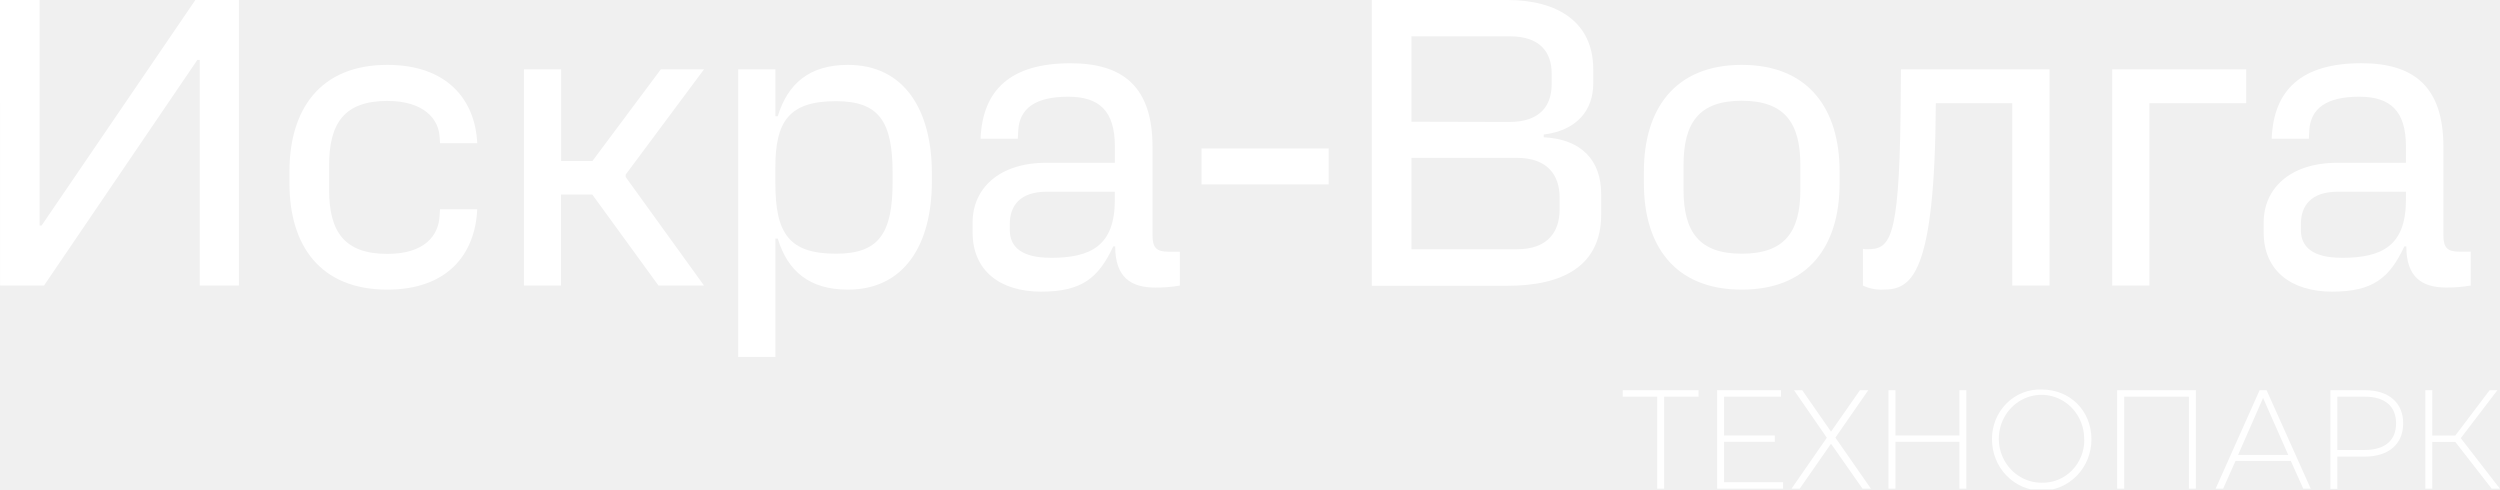
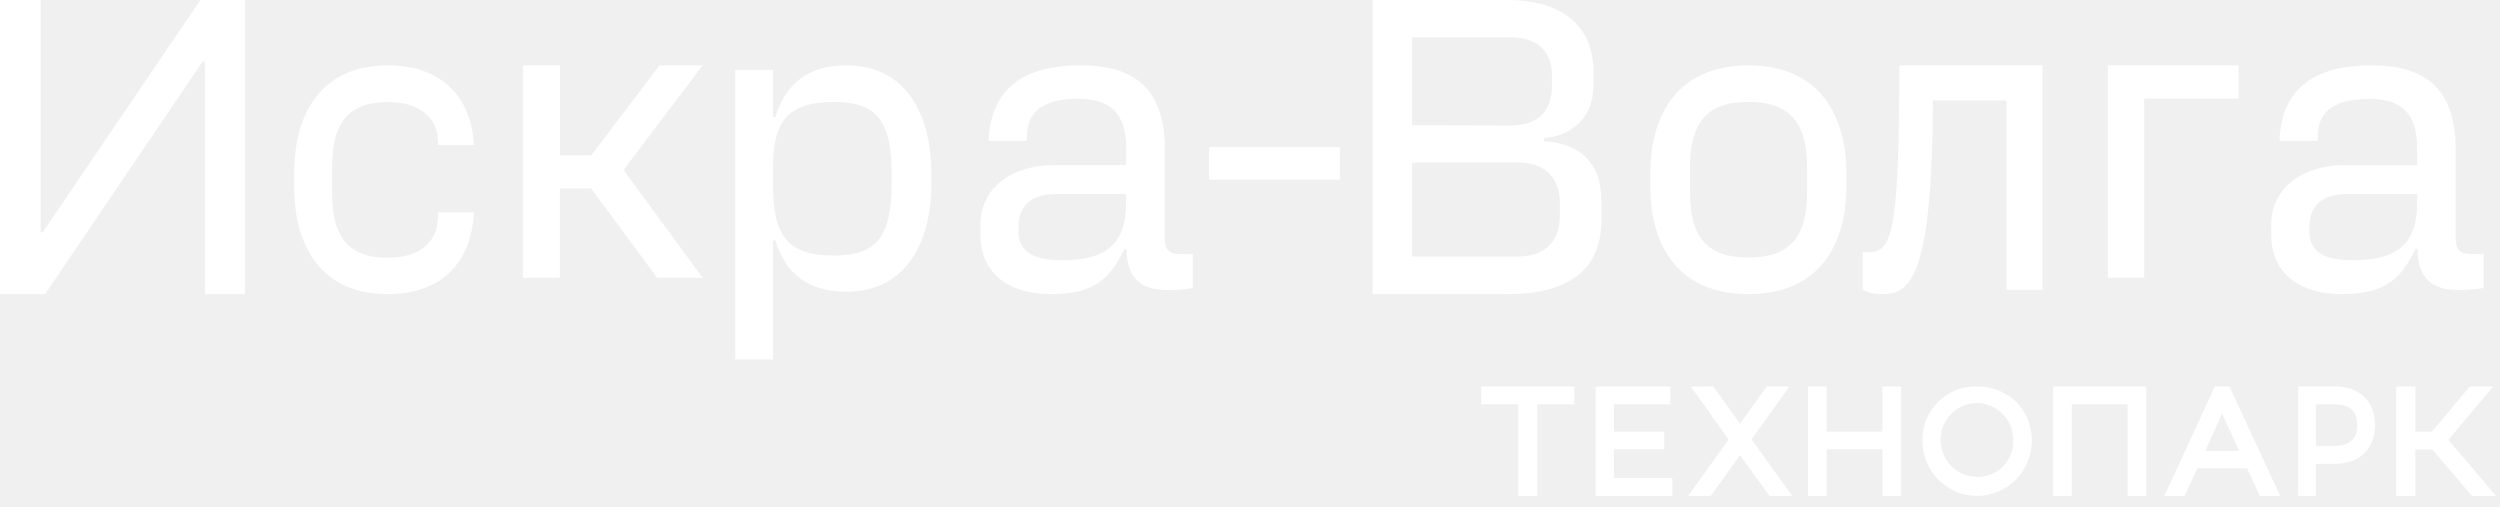
- <svg xmlns="http://www.w3.org/2000/svg" width="235" height="46" viewBox="0 0 235 46" fill="none">
-   <g clip-path="url(#clip0_5213_347)">
-     <path d="M0 0H3.721V21.202H3.908L18.364 0H22.458V26.841H18.775V5.634H18.55L4.137 26.841H0.009L0 0Z" fill="white" />
-     <path d="M41.363 19.668H44.859C44.673 23.924 42.03 27.225 36.407 27.225C30.039 27.225 27.21 23.005 27.21 17.255V16.104C27.21 10.349 30.039 6.098 36.407 6.098C42.039 6.098 44.673 9.39 44.859 13.459H41.363L41.324 12.901C41.25 11.215 39.873 9.488 36.407 9.488C32.387 9.488 30.936 11.558 30.936 15.546V17.848C30.936 21.796 32.387 23.866 36.407 23.866C39.873 23.866 41.25 22.179 41.324 20.226L41.363 19.668Z" fill="white" />
-     <path d="M49.252 6.517H52.748V15.131H55.69L62.118 6.517H66.177L58.813 16.411V16.639L66.177 26.841H61.897L55.676 18.289H52.735V26.841H49.252V6.517Z" fill="white" />
-     <path d="M87.596 16.296V17.063C87.596 23.005 84.996 27.225 79.703 27.225C76.09 27.225 74.045 25.498 73.109 22.429H72.888V33.55H69.388V6.517H72.888V10.929H73.109C74.045 7.86 76.09 6.098 79.703 6.098C84.988 6.098 87.596 10.314 87.596 16.296ZM78.58 23.848C82.601 23.848 83.905 21.97 83.905 17.099V16.255C83.905 11.389 82.605 9.511 78.58 9.511C74.188 9.511 72.884 11.389 72.884 15.72V17.255C72.888 21.97 74.192 23.848 78.58 23.848Z" fill="white" />
-     <path d="M104.828 23.161H104.646C103.269 26.114 101.705 27.416 97.867 27.416C94.028 27.416 91.425 25.462 91.425 21.858V20.899C91.425 17.776 93.847 15.301 98.356 15.301H104.798V13.771C104.798 10.434 103.347 9.091 100.405 9.091C97.312 9.091 95.826 10.202 95.714 12.272L95.675 13.039H92.174C92.361 8.44 95.003 5.946 100.626 5.946C105.617 5.946 108.337 8.208 108.337 13.806V22.126C108.337 23.277 108.71 23.66 109.828 23.66H110.906V26.845C110.143 26.976 109.371 27.038 108.597 27.033C106.306 27.028 104.828 26.073 104.828 23.161ZM98.763 24.236C102.519 24.236 104.794 23.125 104.794 18.789V18.022H98.386C95.857 18.022 94.921 19.36 94.921 21.055V21.631C94.925 23.272 96.117 24.231 98.763 24.231V24.236Z" fill="white" />
-     <path d="M112.942 13.954H124.895V17.331H112.942V13.954Z" fill="white" />
-     <path d="M128.95 0H141.686C146.451 0 149.766 2.106 149.766 6.517V7.856C149.766 10.345 148.236 12.263 145.113 12.646V12.901C148.648 13.092 150.511 15.046 150.511 18.254V20.172C150.511 25.043 146.824 26.863 141.725 26.863H128.95V0ZM141.872 11.464C144.74 11.464 145.858 9.97 145.858 7.896V6.937C145.858 4.907 144.779 3.413 141.907 3.413H132.675V11.442L141.872 11.464ZM142.618 23.428C145.524 23.428 146.603 21.738 146.603 19.708V18.557C146.603 16.487 145.485 14.837 142.579 14.837H132.675V23.428H142.618Z" fill="white" />
-     <path d="M172.921 16.104V17.255C172.921 23.005 170.092 27.225 163.723 27.225C157.355 27.225 154.526 23.005 154.526 17.255V16.104C154.526 10.349 157.355 6.098 163.723 6.098C170.092 6.098 172.921 10.349 172.921 16.104ZM163.723 23.848C167.744 23.848 169.234 21.814 169.234 17.83V15.528C169.234 11.54 167.744 9.471 163.723 9.471C159.703 9.471 158.252 11.54 158.252 15.528V17.83C158.252 21.823 159.738 23.848 163.723 23.848Z" fill="white" />
-     <path d="M178.652 10.848L178.691 6.517H192.654V26.841H189.153V9.698H181.966C181.888 25.993 179.657 27.224 177.01 27.224C176.357 27.253 175.707 27.122 175.113 26.841V23.388C175.235 23.418 175.36 23.431 175.485 23.428C177.608 23.428 178.501 22.772 178.652 10.848Z" fill="white" />
-     <path d="M211.143 9.698H202.046V26.841H198.545V6.517H211.143V9.698Z" fill="white" />
-     <path d="M226.193 23.161H226.006C224.629 26.114 223.065 27.416 219.231 27.416C215.397 27.416 212.785 25.462 212.785 21.858V20.899C212.785 17.776 215.206 15.301 219.716 15.301H226.158V13.771C226.158 10.434 224.707 9.091 221.765 9.091C218.672 9.091 217.186 10.202 217.073 12.272L217.034 13.039H213.538C213.716 8.44 216.341 5.942 221.973 5.942C226.959 5.942 229.68 8.204 229.68 13.802V22.121C229.68 23.272 230.048 23.656 231.166 23.656H232.249V26.841C231.486 26.971 230.713 27.034 229.94 27.028C227.683 27.028 226.193 26.074 226.193 23.161ZM220.128 24.236C223.888 24.236 226.158 23.125 226.158 18.789V18.022H219.751C217.216 18.022 216.285 19.36 216.285 21.055V21.631C216.285 23.272 217.476 24.231 220.123 24.231L220.128 24.236Z" fill="white" />
-     <path d="M159.664 37.288H156.428V45.933H155.774V37.288H152.538V36.677H159.664V37.288Z" fill="white" />
-     <path d="M167.609 45.326V45.933H161.41V36.677H167.414V37.288H162.064V40.937H166.83V41.53H162.064V45.326H167.609Z" fill="white" />
-     <path d="M169.407 36.677L172.115 40.575L174.836 36.677H175.62L172.527 41.138L175.867 45.937H175.078L172.115 41.709L169.173 45.937H168.402L171.721 41.147L168.641 36.686L169.407 36.677Z" fill="white" />
-     <path d="M184.838 36.677V45.933H184.184V41.53H178.171V45.933H177.517V36.677H178.171V40.937H184.184V36.677H184.838Z" fill="white" />
-     <path d="M187.247 41.307C187.239 40.678 187.355 40.054 187.589 39.473C187.822 38.892 188.168 38.366 188.605 37.927C189.043 37.488 189.562 37.145 190.132 36.92C190.702 36.694 191.311 36.59 191.921 36.614C194.59 36.614 196.596 38.608 196.596 41.307C196.596 42.584 196.103 43.808 195.227 44.711C194.35 45.613 193.161 46.12 191.921 46.12C190.682 46.12 189.493 45.613 188.616 44.711C187.739 43.808 187.247 42.584 187.247 41.307ZM195.911 41.307C195.923 40.487 195.698 39.682 195.264 38.995C194.83 38.307 194.208 37.768 193.475 37.446C192.743 37.124 191.934 37.033 191.152 37.186C190.369 37.339 189.649 37.729 189.082 38.305C188.515 38.881 188.128 39.617 187.969 40.421C187.81 41.224 187.887 42.059 188.191 42.817C188.494 43.575 189.009 44.223 189.671 44.679C190.333 45.135 191.112 45.377 191.908 45.375C192.434 45.392 192.958 45.298 193.449 45.1C193.939 44.902 194.385 44.605 194.76 44.224C195.135 43.844 195.432 43.39 195.632 42.888C195.832 42.387 195.931 41.849 195.924 41.307H195.911Z" fill="white" />
-     <path d="M206.412 36.677V45.933H205.758V37.288H199.672V45.933H199.013V36.677H206.412Z" fill="white" />
-     <path d="M215.337 43.328H210.138L208.977 45.933H208.271L212.404 36.677H213.058L217.208 45.933H216.506L215.337 43.328ZM215.094 42.761L212.729 37.408L210.381 42.761H215.094Z" fill="white" />
-     <path d="M225.898 39.799C225.898 41.74 224.538 42.922 222.281 42.922H219.712V45.951H219.058V36.677H222.281C224.538 36.677 225.898 37.841 225.898 39.799ZM225.231 39.799C225.231 38.198 224.204 37.288 222.281 37.288H219.712V42.297H222.281C224.204 42.297 225.231 41.383 225.231 39.799Z" fill="white" />
-     <path d="M230.802 41.544H228.636V45.933H227.982V36.677H228.636V40.937H230.802L234.025 36.677H234.757L231.313 41.187L234.987 45.933H234.216L230.802 41.544Z" fill="white" />
+ <svg xmlns="http://www.w3.org/2000/svg" width="153" height="31" viewBox="0 0 153 31" fill="none">
+   <g clip-path="url(#clip0_3338_2208)">
+     <path d="M0 0H2.486V14.219H2.61L12.266 0H15V18H12.54V3.778H12.39L2.763 18H0.006L0 0Z" fill="#FFFFFF" />
+     <path d="M26.821 12.992H29C28.884 15.812 27.237 18 23.732 18C19.763 18 18 15.204 18 11.393V10.63C18 6.817 19.763 4 23.732 4C27.242 4 28.884 6.182 29 8.878H26.821L26.797 8.508C26.751 7.391 25.892 6.247 23.732 6.247C21.227 6.247 20.322 7.618 20.322 10.261V11.786C20.322 14.402 21.227 15.774 23.732 15.774C25.892 15.774 26.751 14.657 26.797 13.362L26.821 12.992Z" fill="#FFFFFF" />
+     <path d="M32 4H34.272V9.51H36.184L40.362 4H43L38.214 10.329V10.474L43 17H40.218L36.175 11.53H34.264V17H32V4Z" fill="#FFFFFF" />
+     <path d="M57 10.686V11.19C57 15.085 55.287 17.852 51.798 17.852C49.417 17.852 48.069 16.721 47.453 14.708H47.307V22H45V4.275H47.307V7.168H47.453C48.069 5.155 49.417 4 51.798 4C55.281 4 57 6.764 57 10.686ZM51.059 15.638C53.708 15.638 54.568 14.407 54.568 11.213V10.66C54.568 7.469 53.711 6.238 51.059 6.238C48.163 6.238 47.304 7.469 47.304 10.309V11.315C47.307 14.407 48.166 15.638 51.059 15.638Z" fill="#FFFFFF" />
+     <path d="M68.944 15.225H68.823C67.903 17.151 66.86 18 64.299 18C61.737 18 60 16.726 60 14.376V13.75C60 11.714 61.616 10.1 64.625 10.1H68.924V9.102C68.924 6.926 67.956 6.051 65.993 6.051C63.929 6.051 62.937 6.775 62.862 8.125L62.836 8.625H60.5C60.624 5.626 62.388 4 66.14 4C69.47 4 71.286 5.475 71.286 9.125V14.55C71.286 15.301 71.534 15.551 72.28 15.551H73V17.628C72.491 17.713 71.975 17.753 71.459 17.75C69.93 17.747 68.944 17.125 68.944 15.225ZM64.897 15.926C67.403 15.926 68.921 15.202 68.921 12.374V11.874H64.645C62.957 11.874 62.333 12.747 62.333 13.852V14.227C62.336 15.298 63.131 15.923 64.897 15.923V15.926Z" fill="#FFFFFF" />
+     <path d="M74 9H82V11H74V9Z" fill="#FFFFFF" />
+     <path d="M84 0H92.27C95.364 0 97.516 1.411 97.516 4.367V5.264C97.516 6.932 96.523 8.217 94.495 8.474V8.644C96.79 8.773 98 10.082 98 12.231V13.516C98 16.78 95.606 18 92.295 18H84V0ZM92.391 7.682C94.253 7.682 94.979 6.681 94.979 5.291V4.648C94.979 3.288 94.278 2.287 92.413 2.287H86.419V7.667L92.391 7.682ZM92.875 15.698C94.762 15.698 95.463 14.566 95.463 13.206V12.434C95.463 11.047 94.737 9.942 92.85 9.942H86.419V15.698H92.875Z" fill="#FFFFFF" />
+     <path d="M113 10.63V11.393C113 15.204 111.154 18 107 18C102.845 18 101 15.204 101 11.393V10.63C101 6.817 102.845 4 107 4C111.154 4 113 6.817 113 10.63ZM107 15.762C109.623 15.762 110.595 14.414 110.595 11.774V10.249C110.595 7.606 109.623 6.235 107 6.235C104.377 6.235 103.431 7.606 103.431 10.249V11.774C103.431 14.42 104.4 15.762 107 15.762Z" fill="#FFFFFF" />
+     <path d="M116.22 6.928L116.244 4H125V17.738H122.805V6.15H118.298C118.249 17.165 116.85 17.997 115.19 17.997C114.78 18.017 114.373 17.928 114 17.738V15.404C114.077 15.424 114.155 15.433 114.234 15.431C115.565 15.431 116.124 14.988 116.22 6.928Z" fill="#FFFFFF" />
+     <path d="M137 6.034H131.223V17H129V4H137V6.034Z" fill="#FFFFFF" />
+     <path d="M147.955 15.226H147.831C146.911 17.151 145.866 18 143.305 18C140.745 18 139 16.726 139 14.376V13.751C139 11.715 140.617 10.101 143.629 10.101H147.932V9.104C147.932 6.929 146.963 6.053 144.998 6.053C142.932 6.053 141.94 6.777 141.864 8.127L141.838 8.627H139.503C139.622 5.629 141.375 4 145.137 4C148.467 4 150.284 5.474 150.284 9.124V14.548C150.284 15.298 150.53 15.548 151.277 15.548H152V17.625C151.49 17.71 150.974 17.751 150.458 17.747C148.95 17.747 147.955 17.125 147.955 15.226ZM143.904 15.927C146.416 15.927 147.932 15.202 147.932 12.376V11.875H143.653C141.96 11.875 141.338 12.748 141.338 13.853V14.228C141.338 15.298 142.134 15.924 143.901 15.924L143.904 15.927Z" fill="#FFFFFF" />
+     <path d="M96 24.396H93.73V30H93.27V24.396H91V24H96V24.396Z" fill="#FFFFFF" stroke="#FFFFFF" stroke-width="0.7" />
+     <path d="M102 29.607V30H98V24H101.874V24.396H98.422V26.762H101.497V27.146H98.422V29.607H102Z" fill="#FFFFFF" stroke="#FFFFFF" stroke-width="0.7" />
+     <path d="M104.673 24L106.487 26.526L108.309 24H108.835L106.763 26.89L109 30H108.472L106.487 27.26L104.517 30H104L106.223 26.896L104.16 24.006L104.673 24Z" fill="#FFFFFF" stroke="#FFFFFF" stroke-width="0.7" />
+     <path d="M116 24V30H115.553V27.146H111.447V30H111V24H111.447V26.762H115.553V24H116Z" fill="#FFFFFF" stroke="#FFFFFF" stroke-width="0.7" />
+     <path d="M118 26.963C117.995 26.566 118.07 26.173 118.22 25.806C118.369 25.439 118.591 25.108 118.872 24.831C119.153 24.553 119.486 24.337 119.852 24.195C120.218 24.052 120.608 23.987 121 24.002C122.713 24.002 124 25.26 124 26.963C124 27.768 123.684 28.541 123.121 29.11C122.559 29.68 121.796 30 121 30C120.205 30 119.441 29.68 118.879 29.11C118.316 28.541 118 27.768 118 26.963ZM123.561 26.963C123.568 26.446 123.424 25.938 123.146 25.504C122.867 25.07 122.467 24.73 121.997 24.527C121.527 24.324 121.008 24.267 120.506 24.363C120.004 24.46 119.542 24.705 119.178 25.069C118.814 25.432 118.566 25.897 118.464 26.404C118.362 26.911 118.411 27.437 118.606 27.916C118.8 28.394 119.131 28.803 119.556 29.091C119.981 29.378 120.481 29.531 120.992 29.53C121.329 29.54 121.666 29.481 121.98 29.356C122.295 29.232 122.581 29.044 122.822 28.804C123.063 28.564 123.253 28.277 123.382 27.961C123.51 27.645 123.574 27.305 123.569 26.963H123.561Z" fill="#FFFFFF" stroke="#FFFFFF" stroke-width="0.7" />
+     <path d="M131 24V30H130.558V24.396H126.445V30H126V24H131Z" fill="#FFFFFF" stroke="#FFFFFF" stroke-width="0.7" />
+     <path d="M137.744 28.311H134.254L133.474 30H133L135.775 24H136.214L139 30H138.529L137.744 28.311ZM137.581 27.944L135.993 24.474L134.416 27.944H137.581Z" fill="#FFFFFF" stroke="#FFFFFF" stroke-width="0.7" />
+     <path d="M145 26.02C145 27.276 144.205 28.04 142.885 28.04H141.383V30H141V24H142.885C144.205 24 145 24.753 145 26.02ZM144.61 26.02C144.61 24.984 144.01 24.395 142.885 24.395H141.383V27.636H142.885C144.01 27.636 144.61 27.045 144.61 26.02Z" fill="#FFFFFF" stroke="#FFFFFF" stroke-width="0.7" />
+     <path d="M149.013 27.155H147.467V30H147V24H147.467V26.762H149.013L151.314 24H151.836L149.378 26.923L152 30H151.45L149.013 27.155Z" fill="#FFFFFF" stroke="#FFFFFF" stroke-width="0.7" />
  </g>
  <defs>
-     <clipPath id="clip0_5213_347">
-       <rect width="235" height="46" fill="white" />
+     <clipPath id="clip0_3338_2208">
+       <rect width="153" height="31" fill="white" />
    </clipPath>
  </defs>
</svg>
